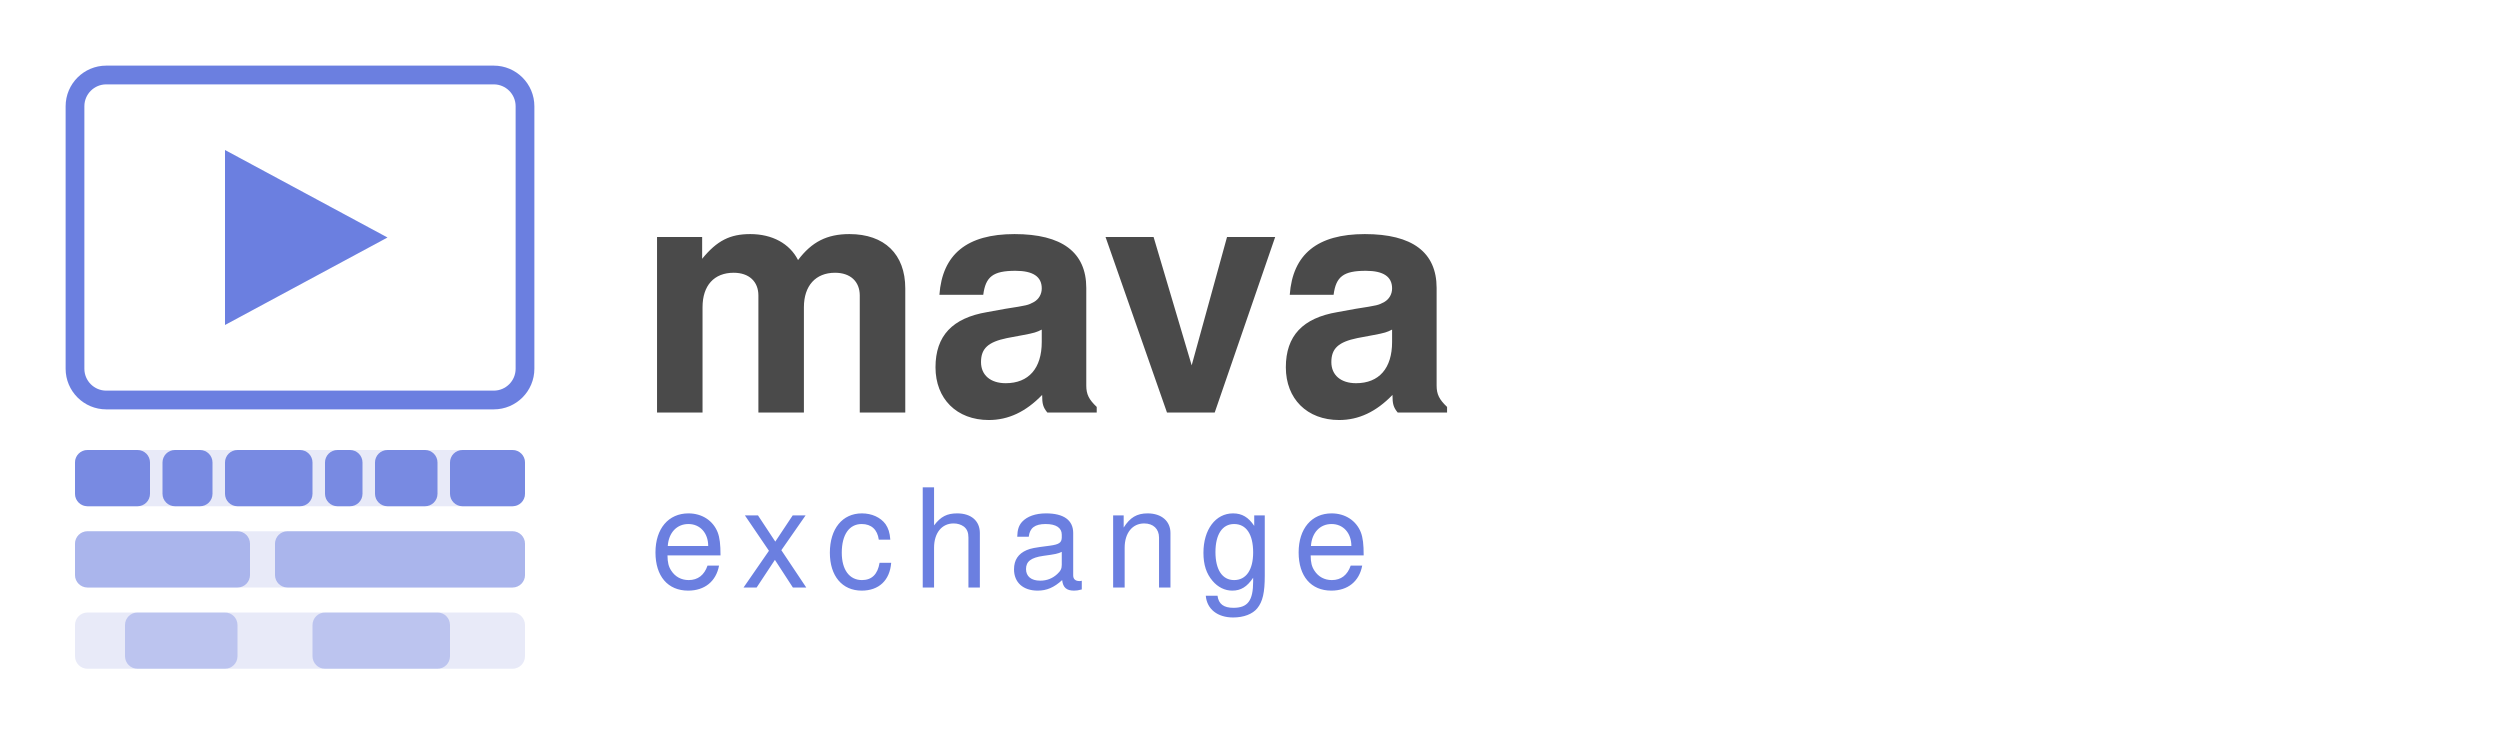
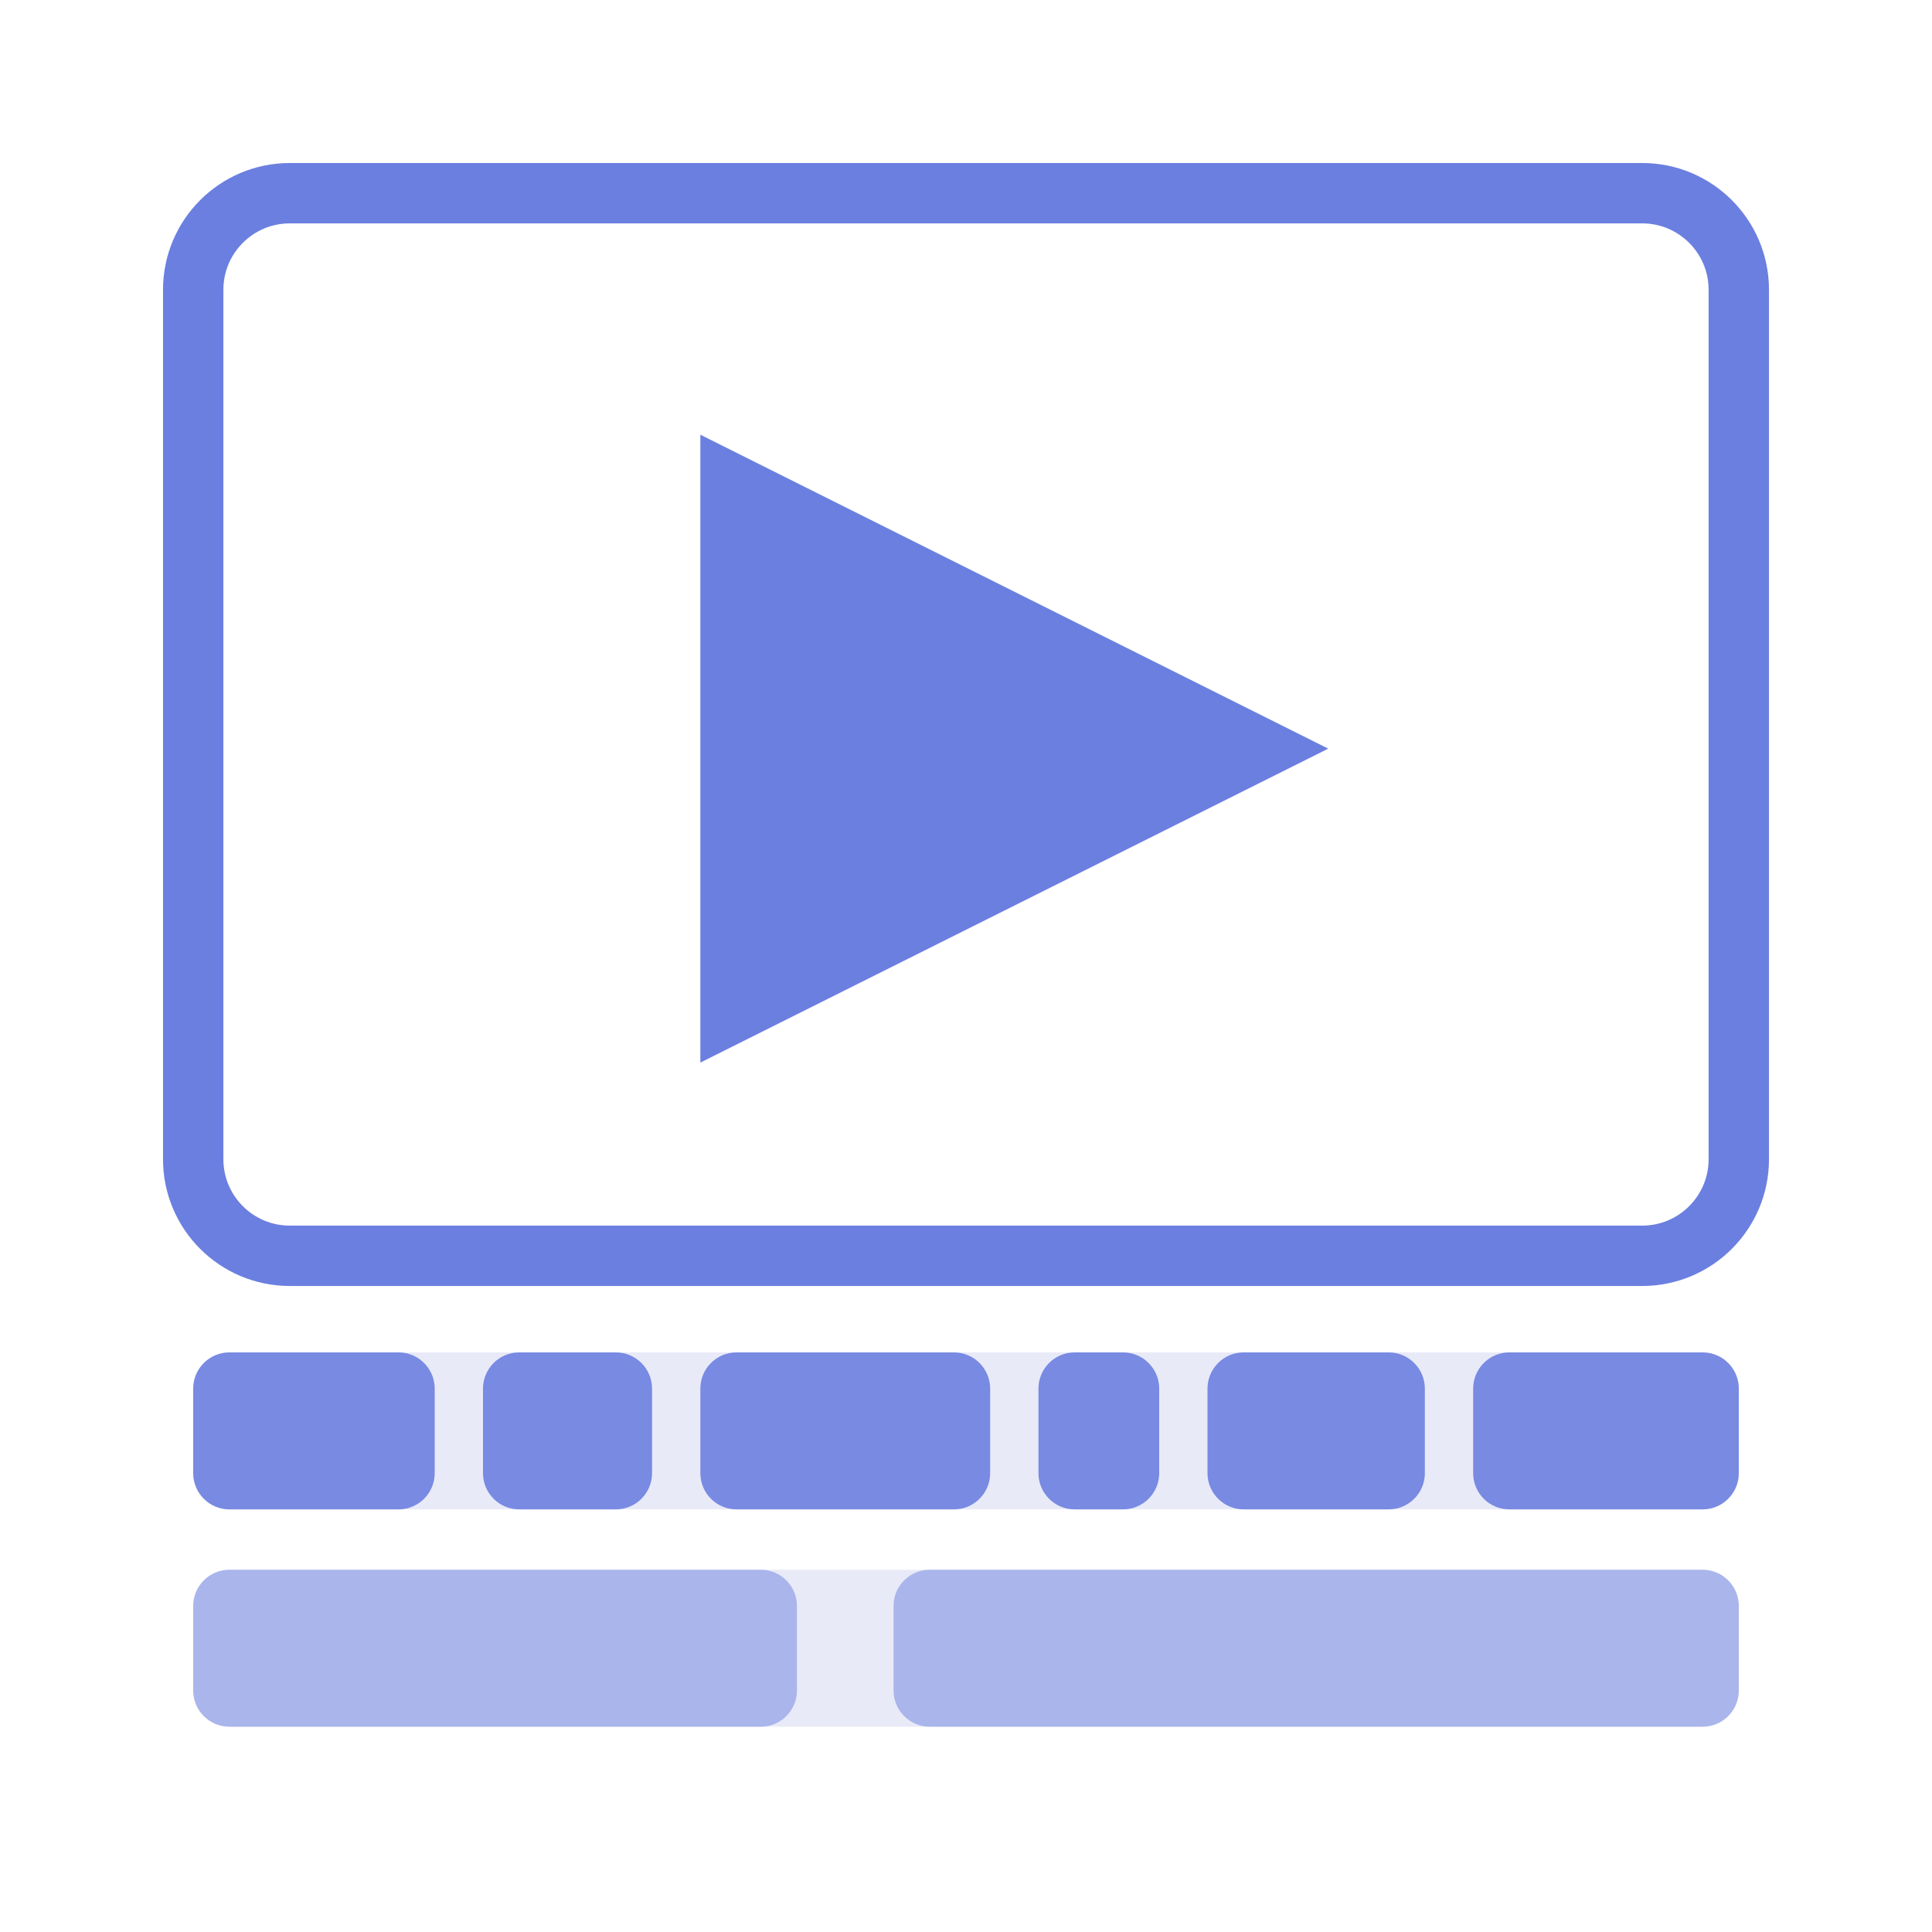
- <svg xmlns="http://www.w3.org/2000/svg" viewBox="0 0 400 120" width="400" height="120">
-   <rect width="400" height="120" fill="white" />
-   <rect x="12" y="12" width="72" height="52" rx="5" fill="none" stroke="#6b7fe0" stroke-width="3" />
-   <polygon points="36,24 36,52 62,38" fill="#6b7fe0" />
-   <rect x="12" y="72" width="72" height="9" rx="2" fill="#e8eaf8" />
-   <rect x="12" y="72" width="12" height="9" rx="2" fill="#6b7fe0" opacity="0.9" />
-   <rect x="26" y="72" width="8" height="9" rx="2" fill="#6b7fe0" opacity="0.9" />
-   <rect x="36" y="72" width="14" height="9" rx="2" fill="#6b7fe0" opacity="0.9" />
-   <rect x="52" y="72" width="6" height="9" rx="2" fill="#6b7fe0" opacity="0.9" />
-   <rect x="60" y="72" width="10" height="9" rx="2" fill="#6b7fe0" opacity="0.9" />
-   <rect x="72" y="72" width="12" height="9" rx="2" fill="#6b7fe0" opacity="0.9" />
-   <rect x="12" y="85" width="72" height="9" rx="2" fill="#e8eaf8" />
-   <rect x="12" y="85" width="28" height="9" rx="2" fill="#6b7fe0" opacity="0.5" />
-   <rect x="44" y="85" width="40" height="9" rx="2" fill="#6b7fe0" opacity="0.5" />
-   <rect x="12" y="98" width="72" height="9" rx="2" fill="#e8eaf8" />
-   <rect x="20" y="98" width="18" height="9" rx="2" fill="#6b7fe0" opacity="0.35" />
-   <rect x="50" y="98" width="22" height="9" rx="2" fill="#6b7fe0" opacity="0.35" />
-   <text x="102" y="66" font-family="'Helvetica Neue', Helvetica, Arial, sans-serif" font-size="52" font-weight="700" fill="#4a4a4a">mava</text>
-   <text x="104" y="94" font-family="'Helvetica Neue', Helvetica, Arial, sans-serif" font-size="22" font-weight="400" letter-spacing="3" fill="#6b7fe0">exchange</text>
+ <svg xmlns="http://www.w3.org/2000/svg" viewBox="0 0 160 160" width="160" height="160">
+   <rect width="160" height="160" fill="white" />
+   <rect x="16" y="16" width="128" height="88" rx="8" fill="none" stroke="#6b7fe0" stroke-width="5" />
+   <polygon points="58,36 58,88 110,62" fill="#6b7fe0" />
+   <rect x="16" y="112" width="128" height="13" rx="3" fill="#e8eaf8" />
+   <rect x="16" y="112" width="20" height="13" rx="3" fill="#6b7fe0" opacity="0.9" />
+   <rect x="40" y="112" width="14" height="13" rx="3" fill="#6b7fe0" opacity="0.9" />
+   <rect x="58" y="112" width="24" height="13" rx="3" fill="#6b7fe0" opacity="0.9" />
+   <rect x="86" y="112" width="10" height="13" rx="3" fill="#6b7fe0" opacity="0.9" />
+   <rect x="100" y="112" width="18" height="13" rx="3" fill="#6b7fe0" opacity="0.9" />
+   <rect x="122" y="112" width="22" height="13" rx="3" fill="#6b7fe0" opacity="0.9" />
+   <rect x="16" y="130" width="128" height="13" rx="3" fill="#e8eaf8" />
+   <rect x="16" y="130" width="50" height="13" rx="3" fill="#6b7fe0" opacity="0.5" />
+   <rect x="74" y="130" width="70" height="13" rx="3" fill="#6b7fe0" opacity="0.5" />
</svg>
